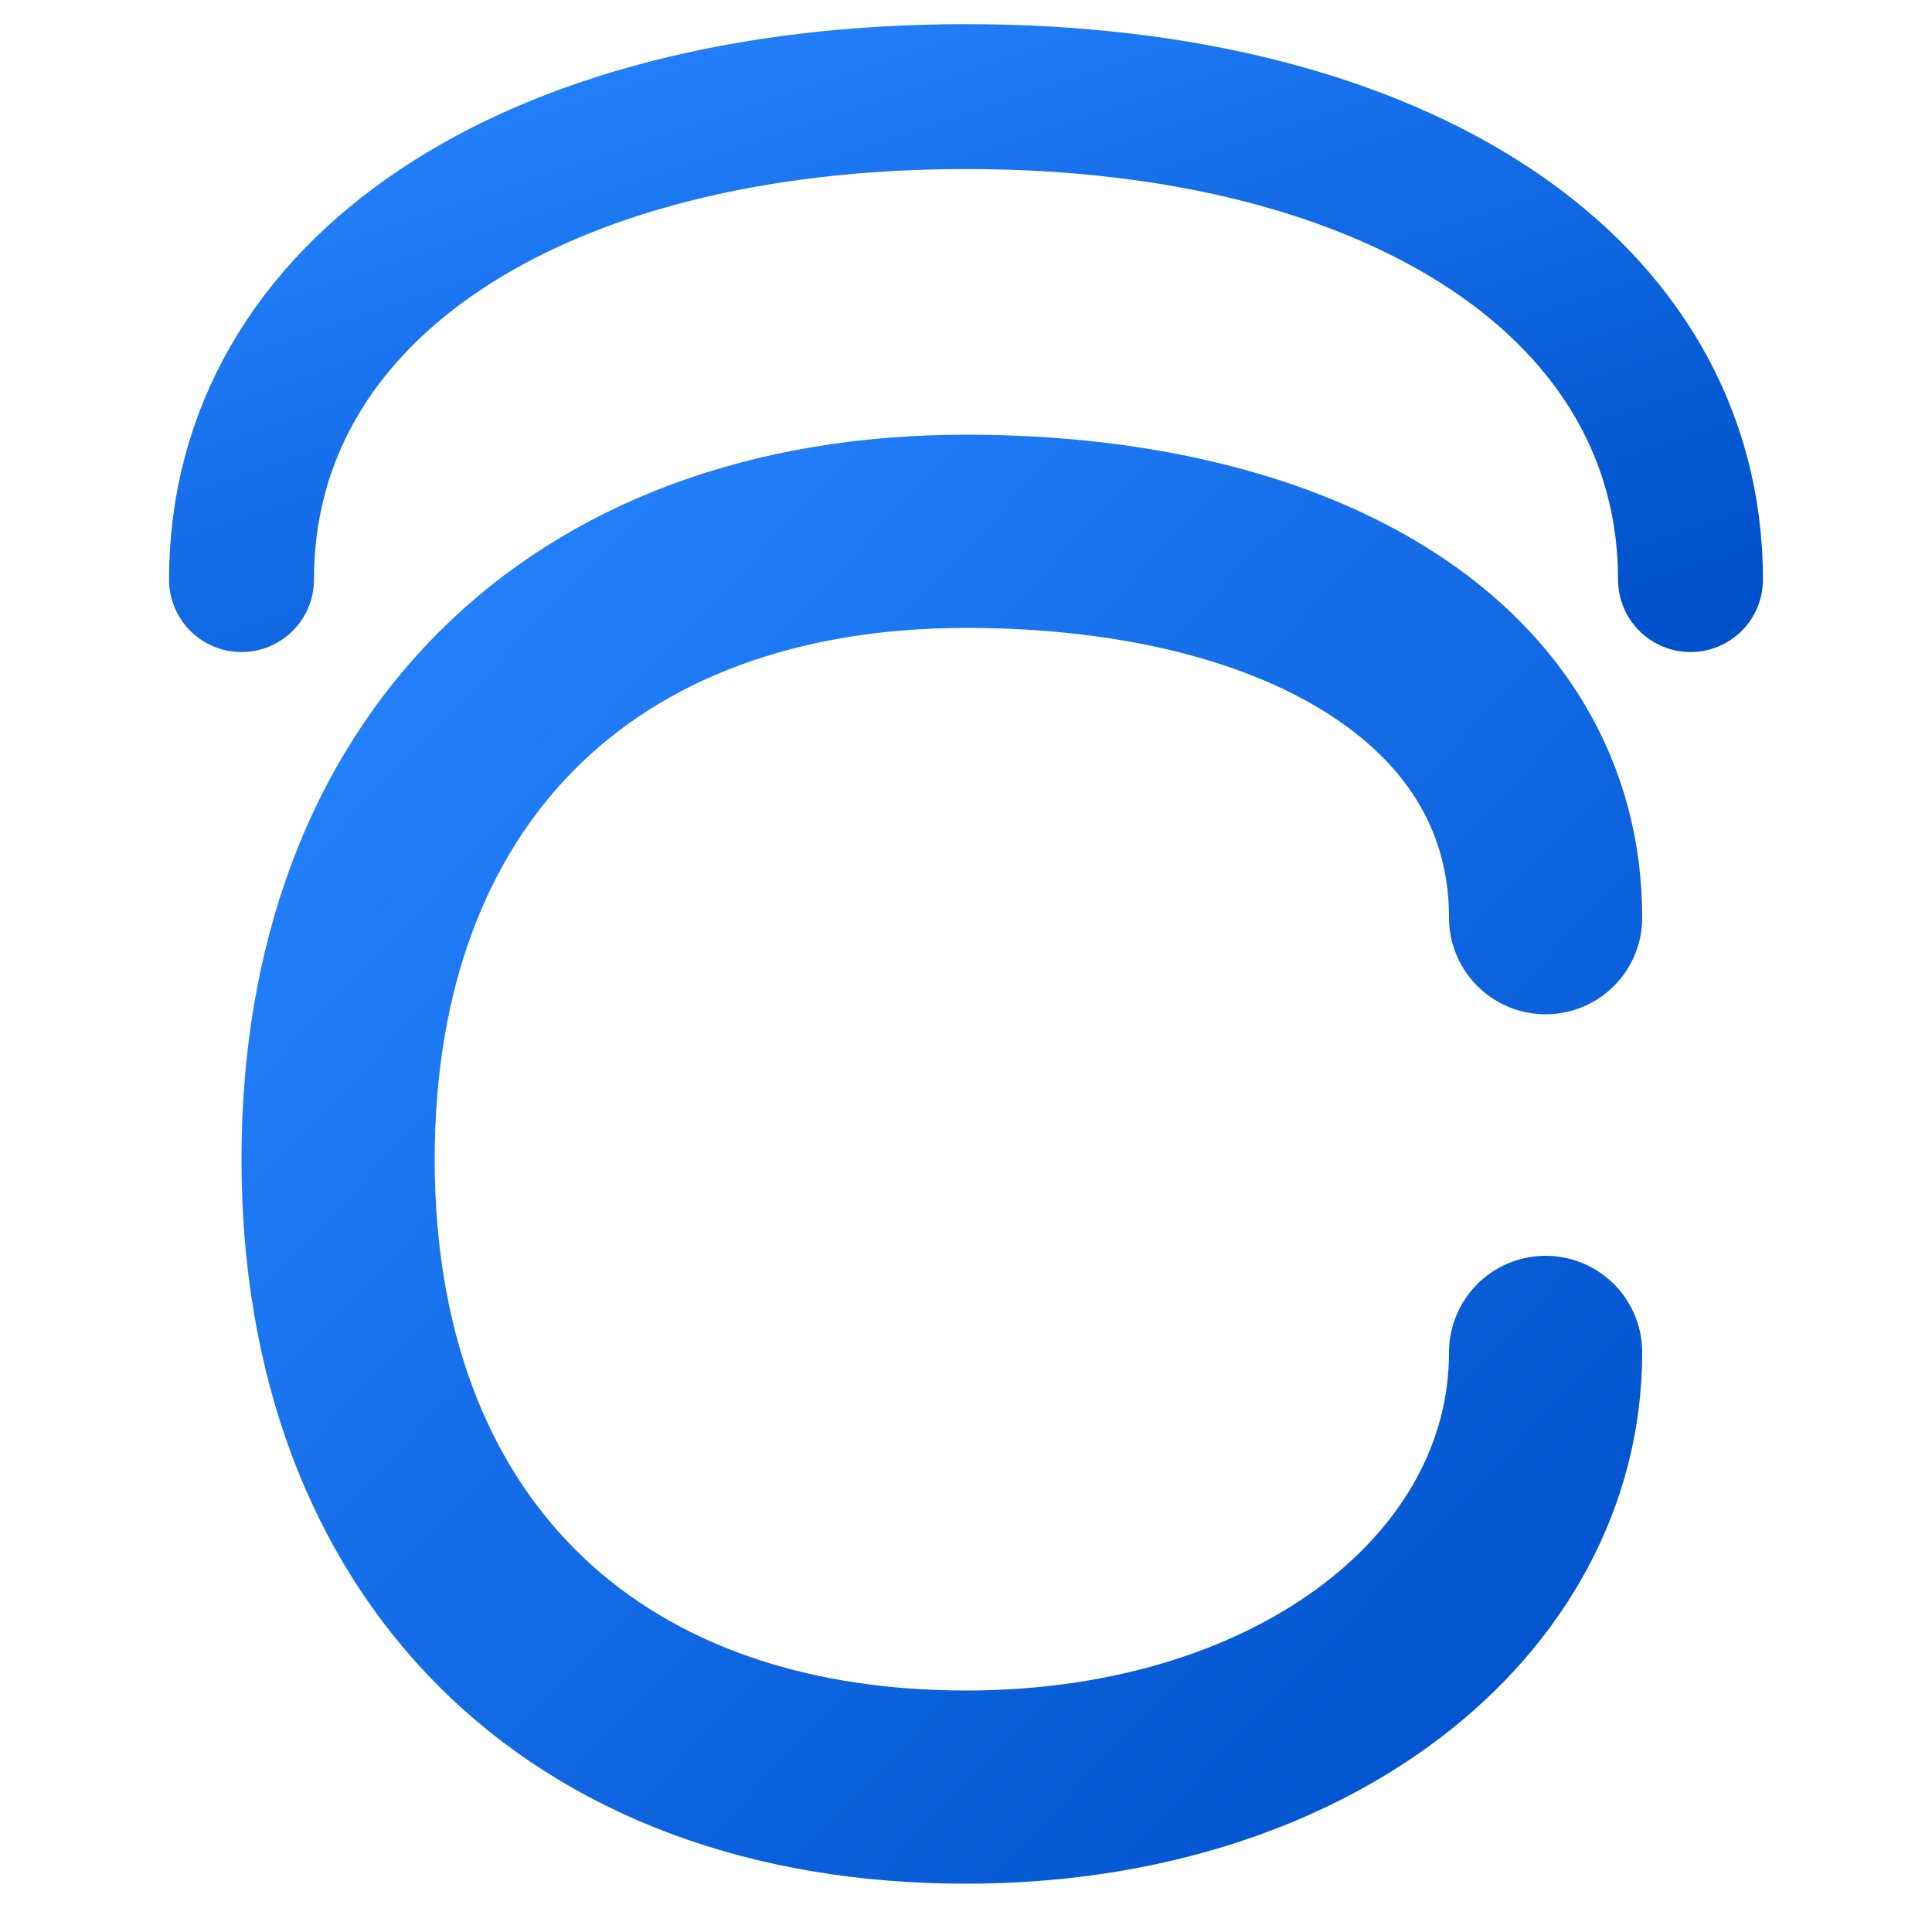
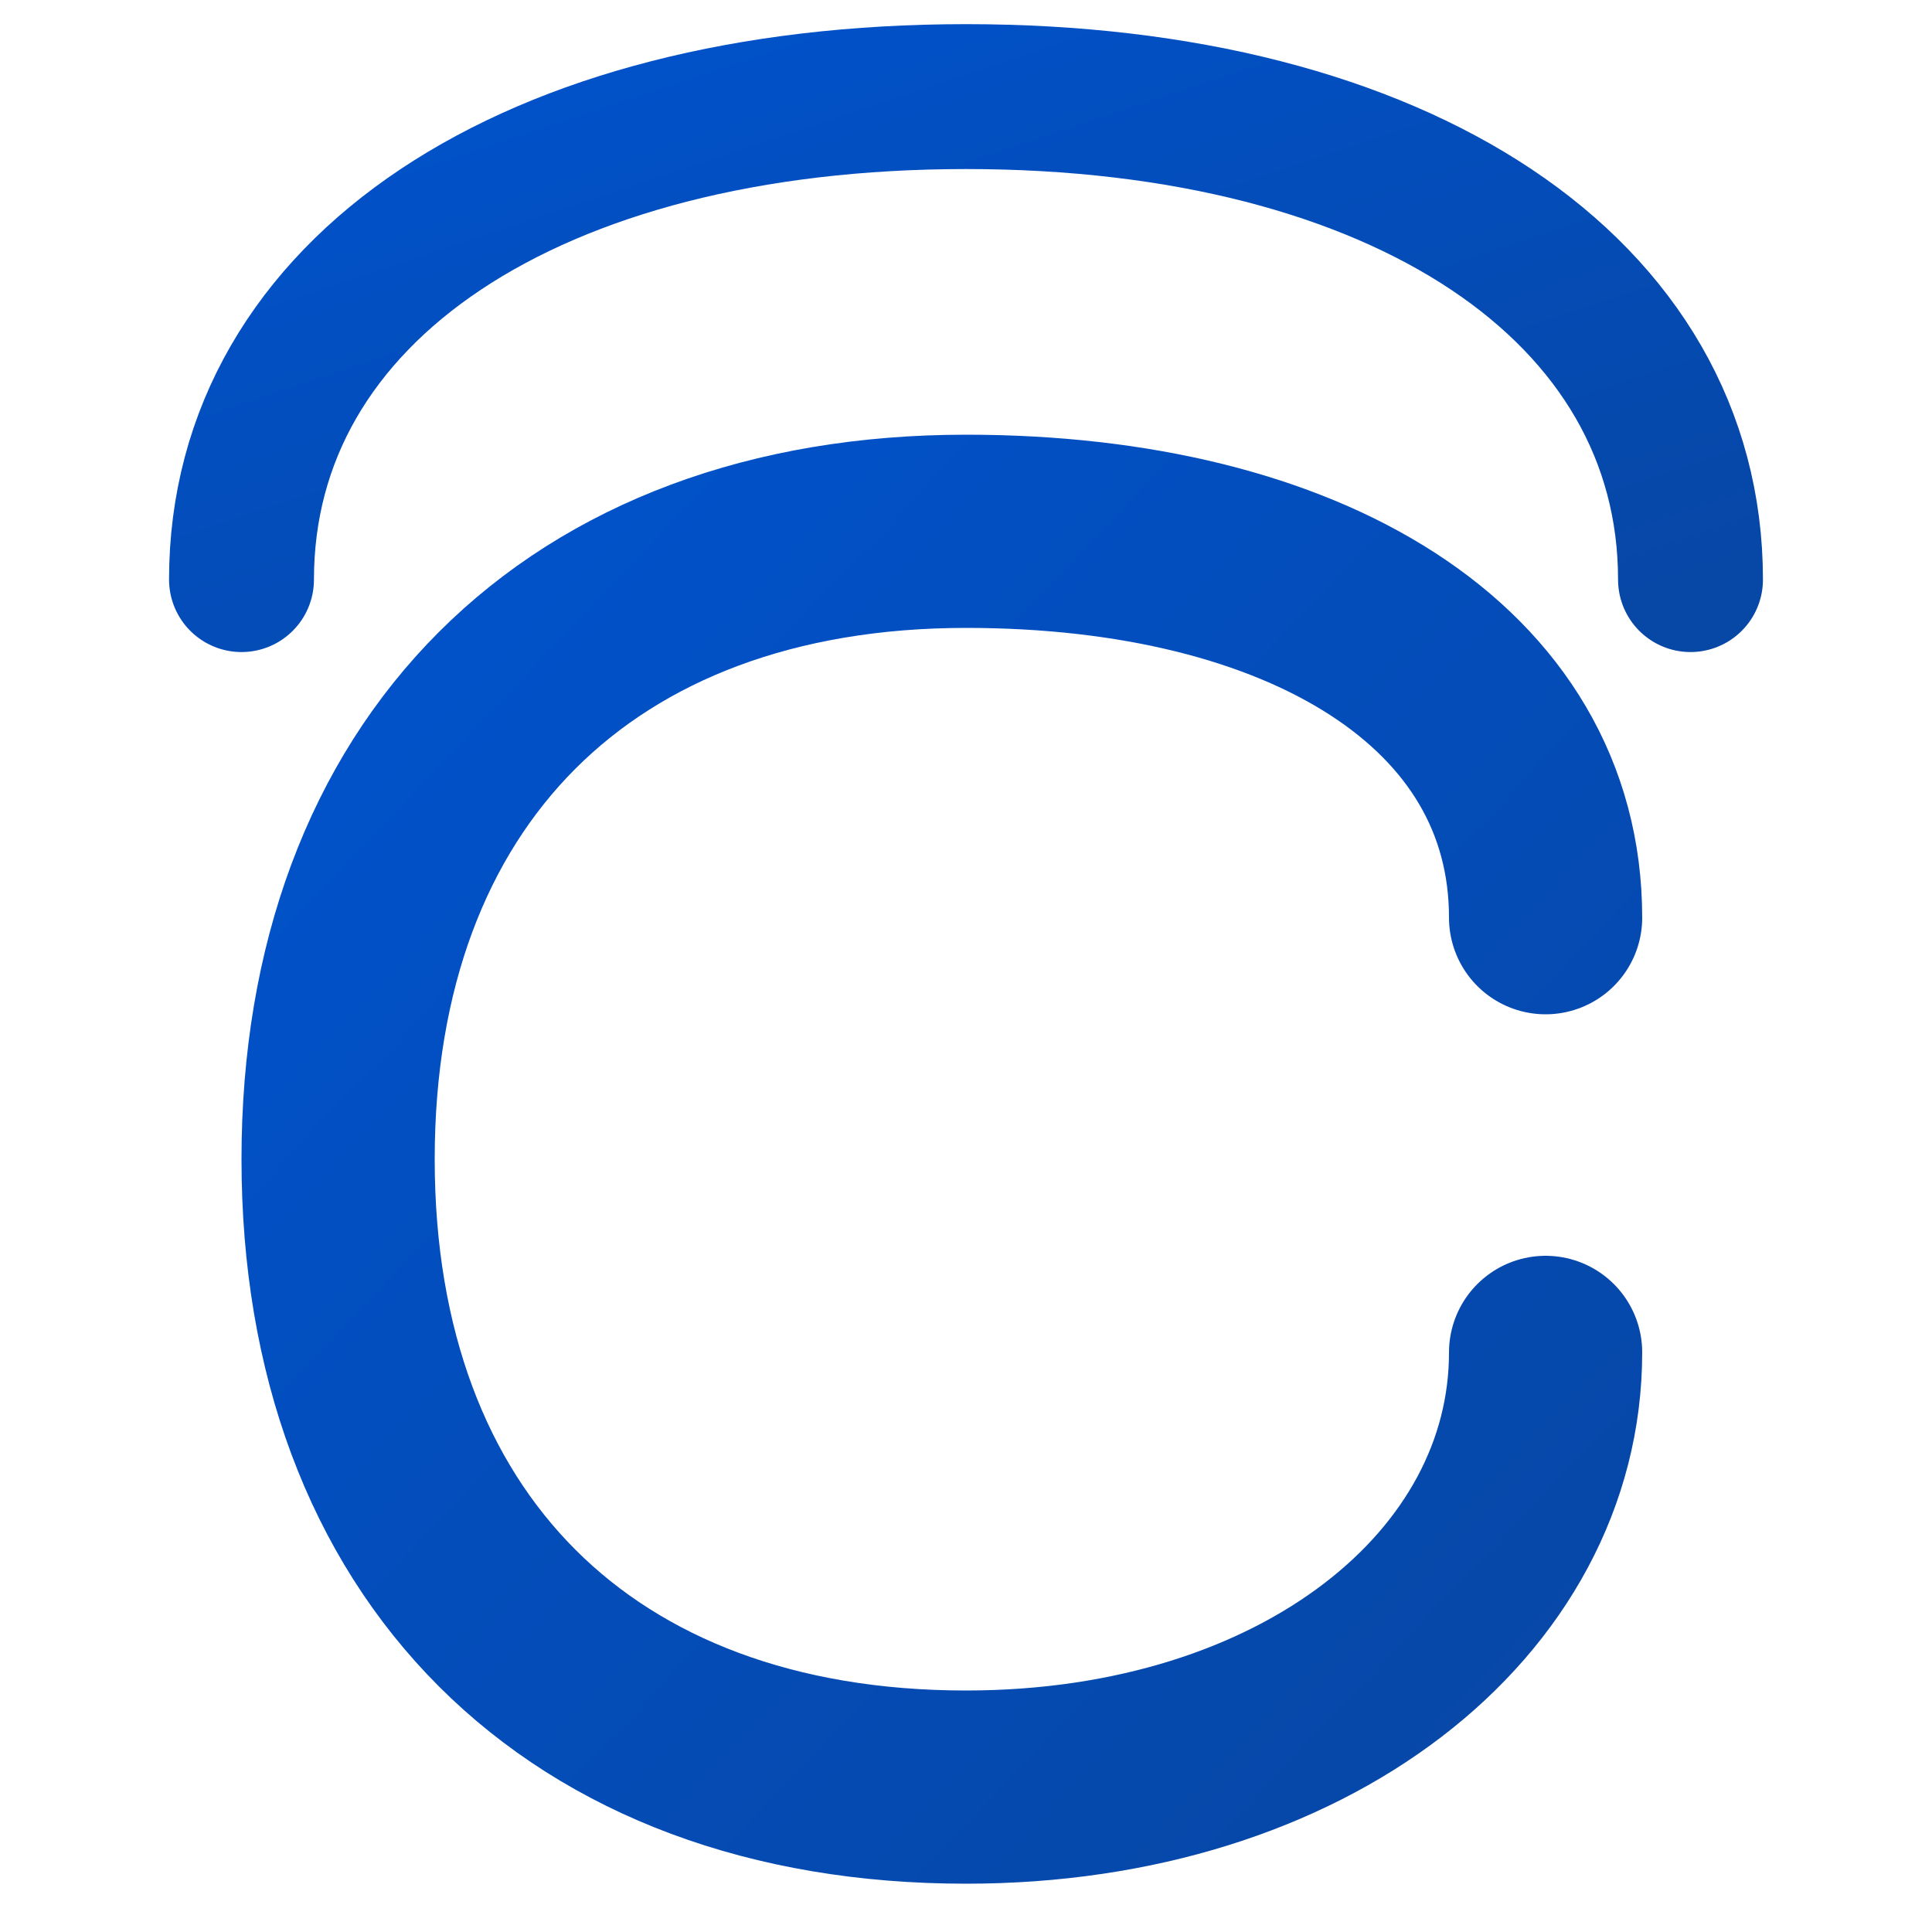
<svg xmlns="http://www.w3.org/2000/svg" width="80" height="80" viewBox="0 0 80 80" fill="none">
  <defs>
    <linearGradient id="catalystBlue" x1="0%" y1="0%" x2="100%" y2="100%">
-       <stop offset="0%" stop-color="#2684FF" />
-       <stop offset="100%" stop-color="#0052CC" />
+       <stop offset="0%" stop-color="#0052CC" />
+       <stop offset="100%" stop-color="#0747A6" />
    </linearGradient>
  </defs>
  <path d="M10 24C10 12 22 4 40 4C58 4 70 12 70 24" stroke="url(#catalystBlue)" stroke-width="6" stroke-linecap="round" fill="none" />
  <path d="M64 38C64 28 54 22 40 22C24 22 14 32 14 48C14 64 24 74 40 74C54 74 64 66 64 56" stroke="url(#catalystBlue)" stroke-width="8" stroke-linecap="round" fill="none" />
</svg>
